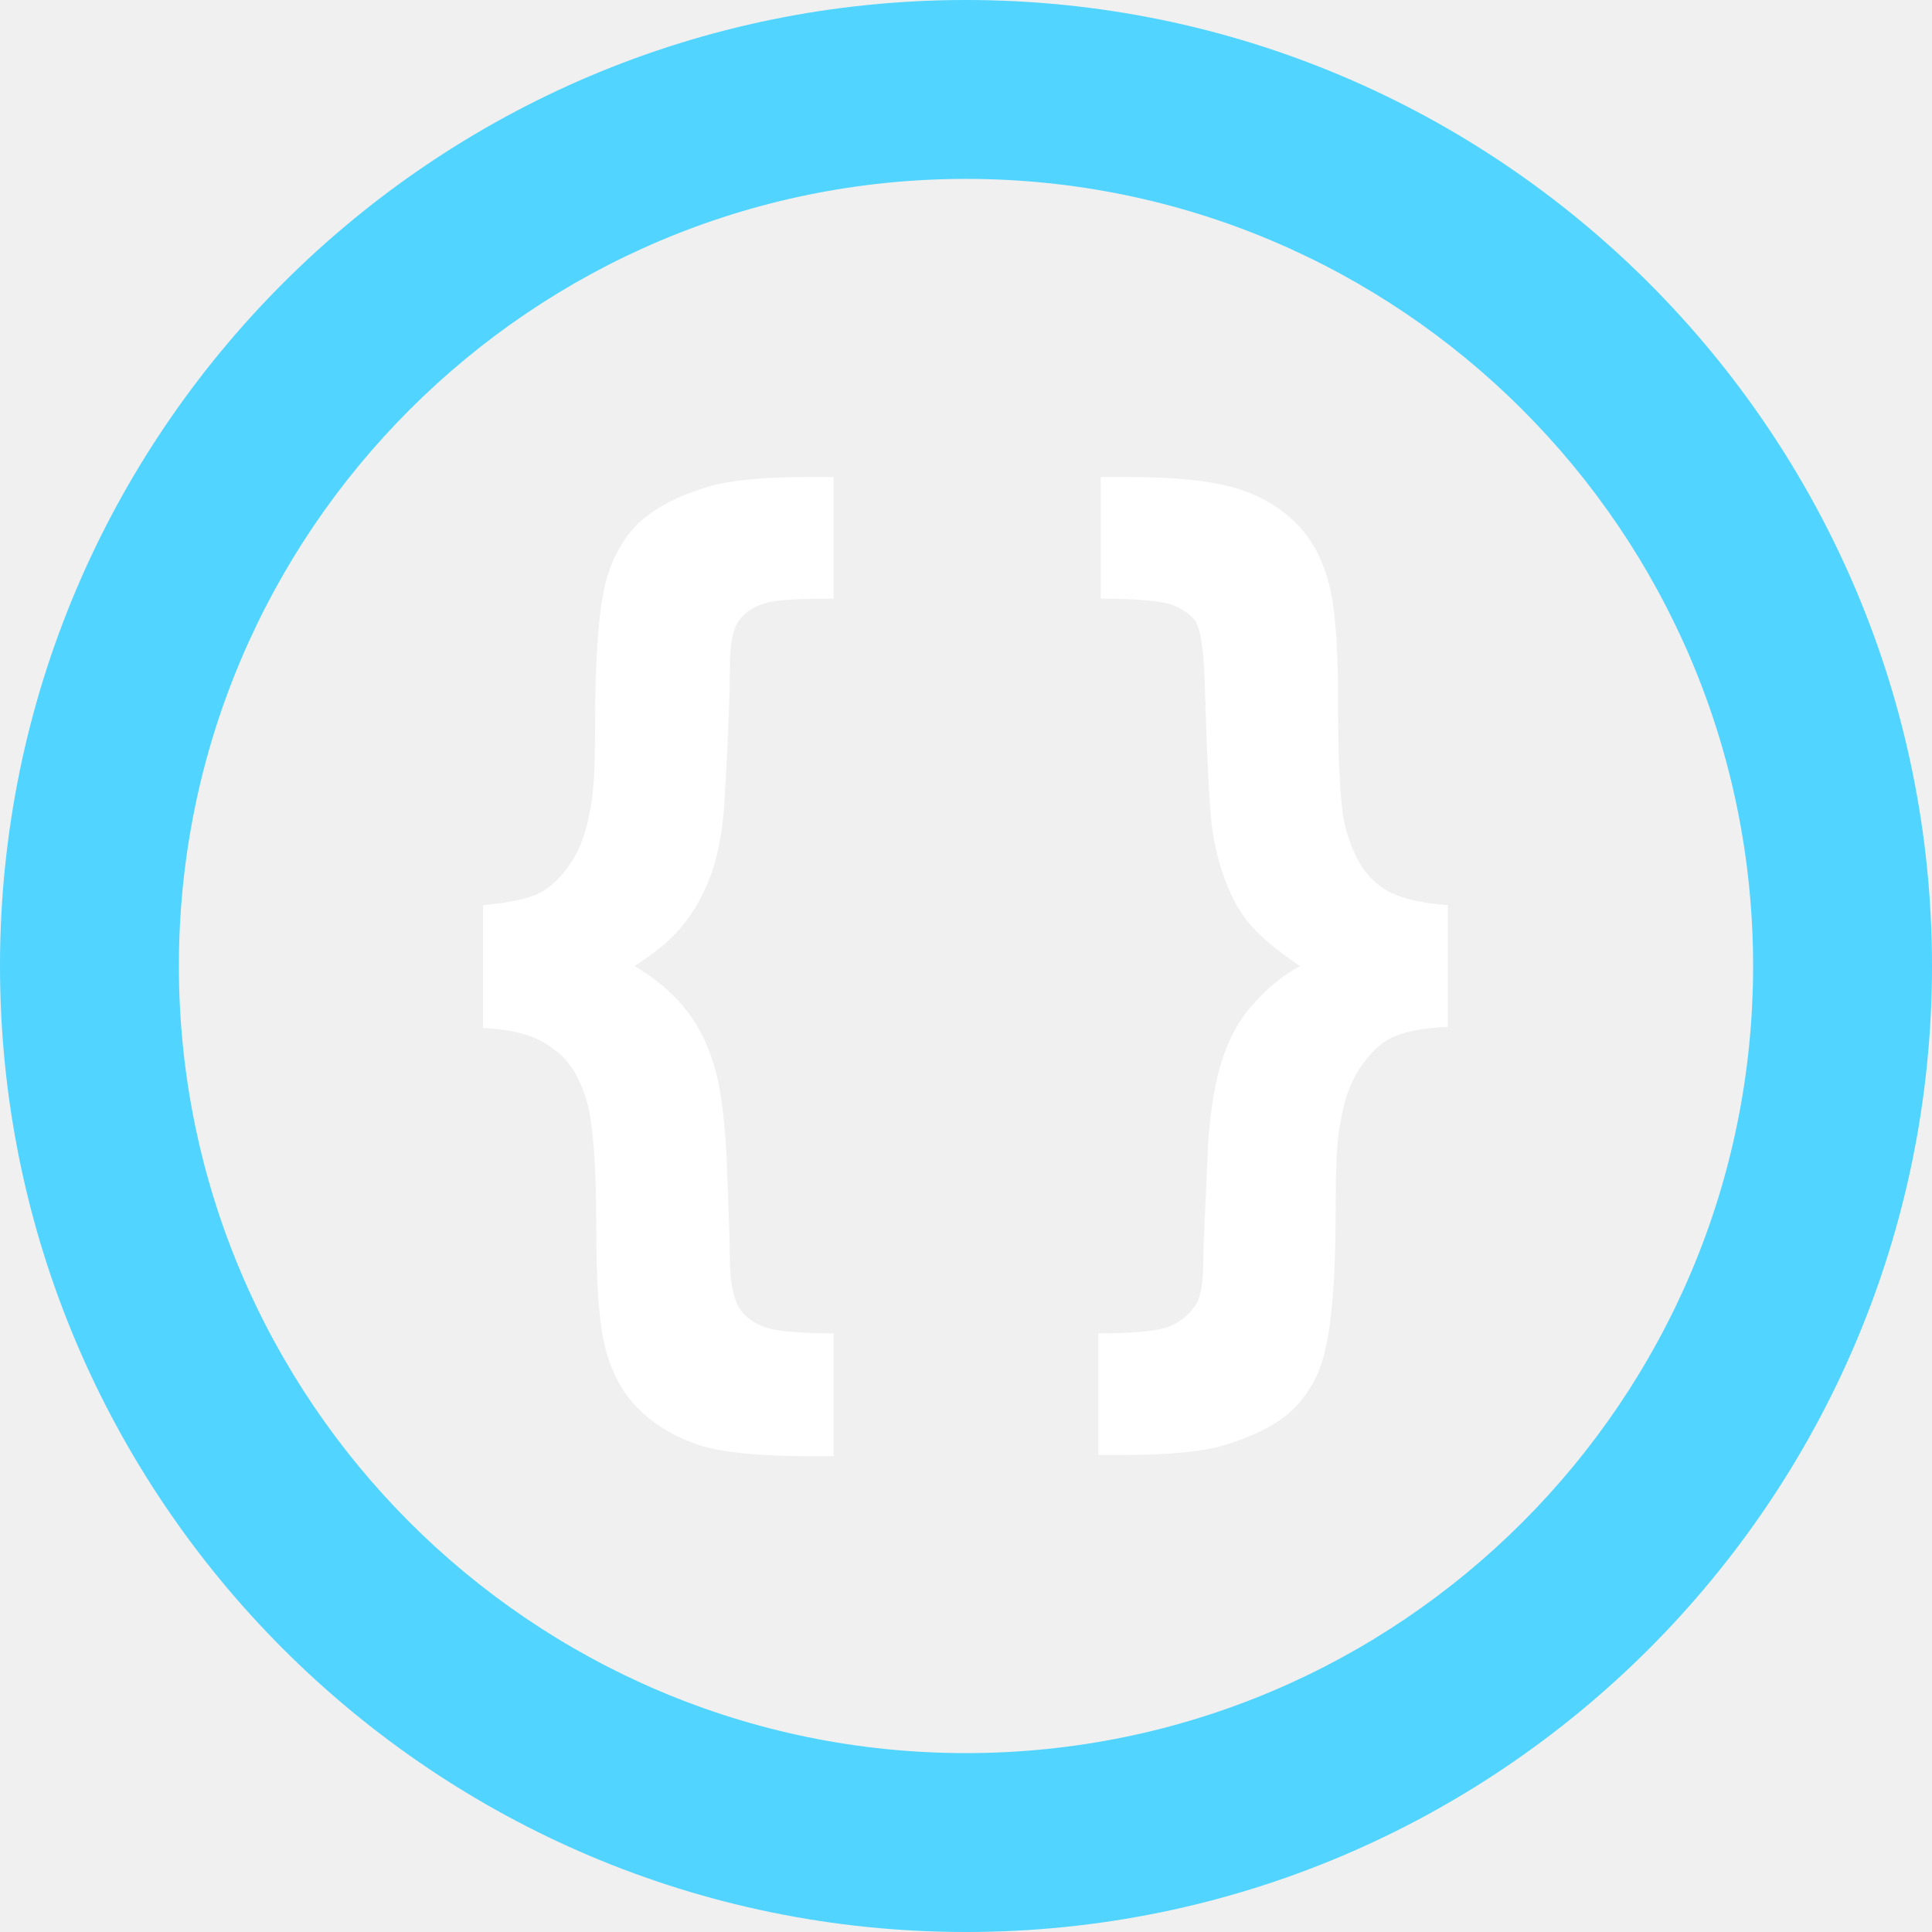
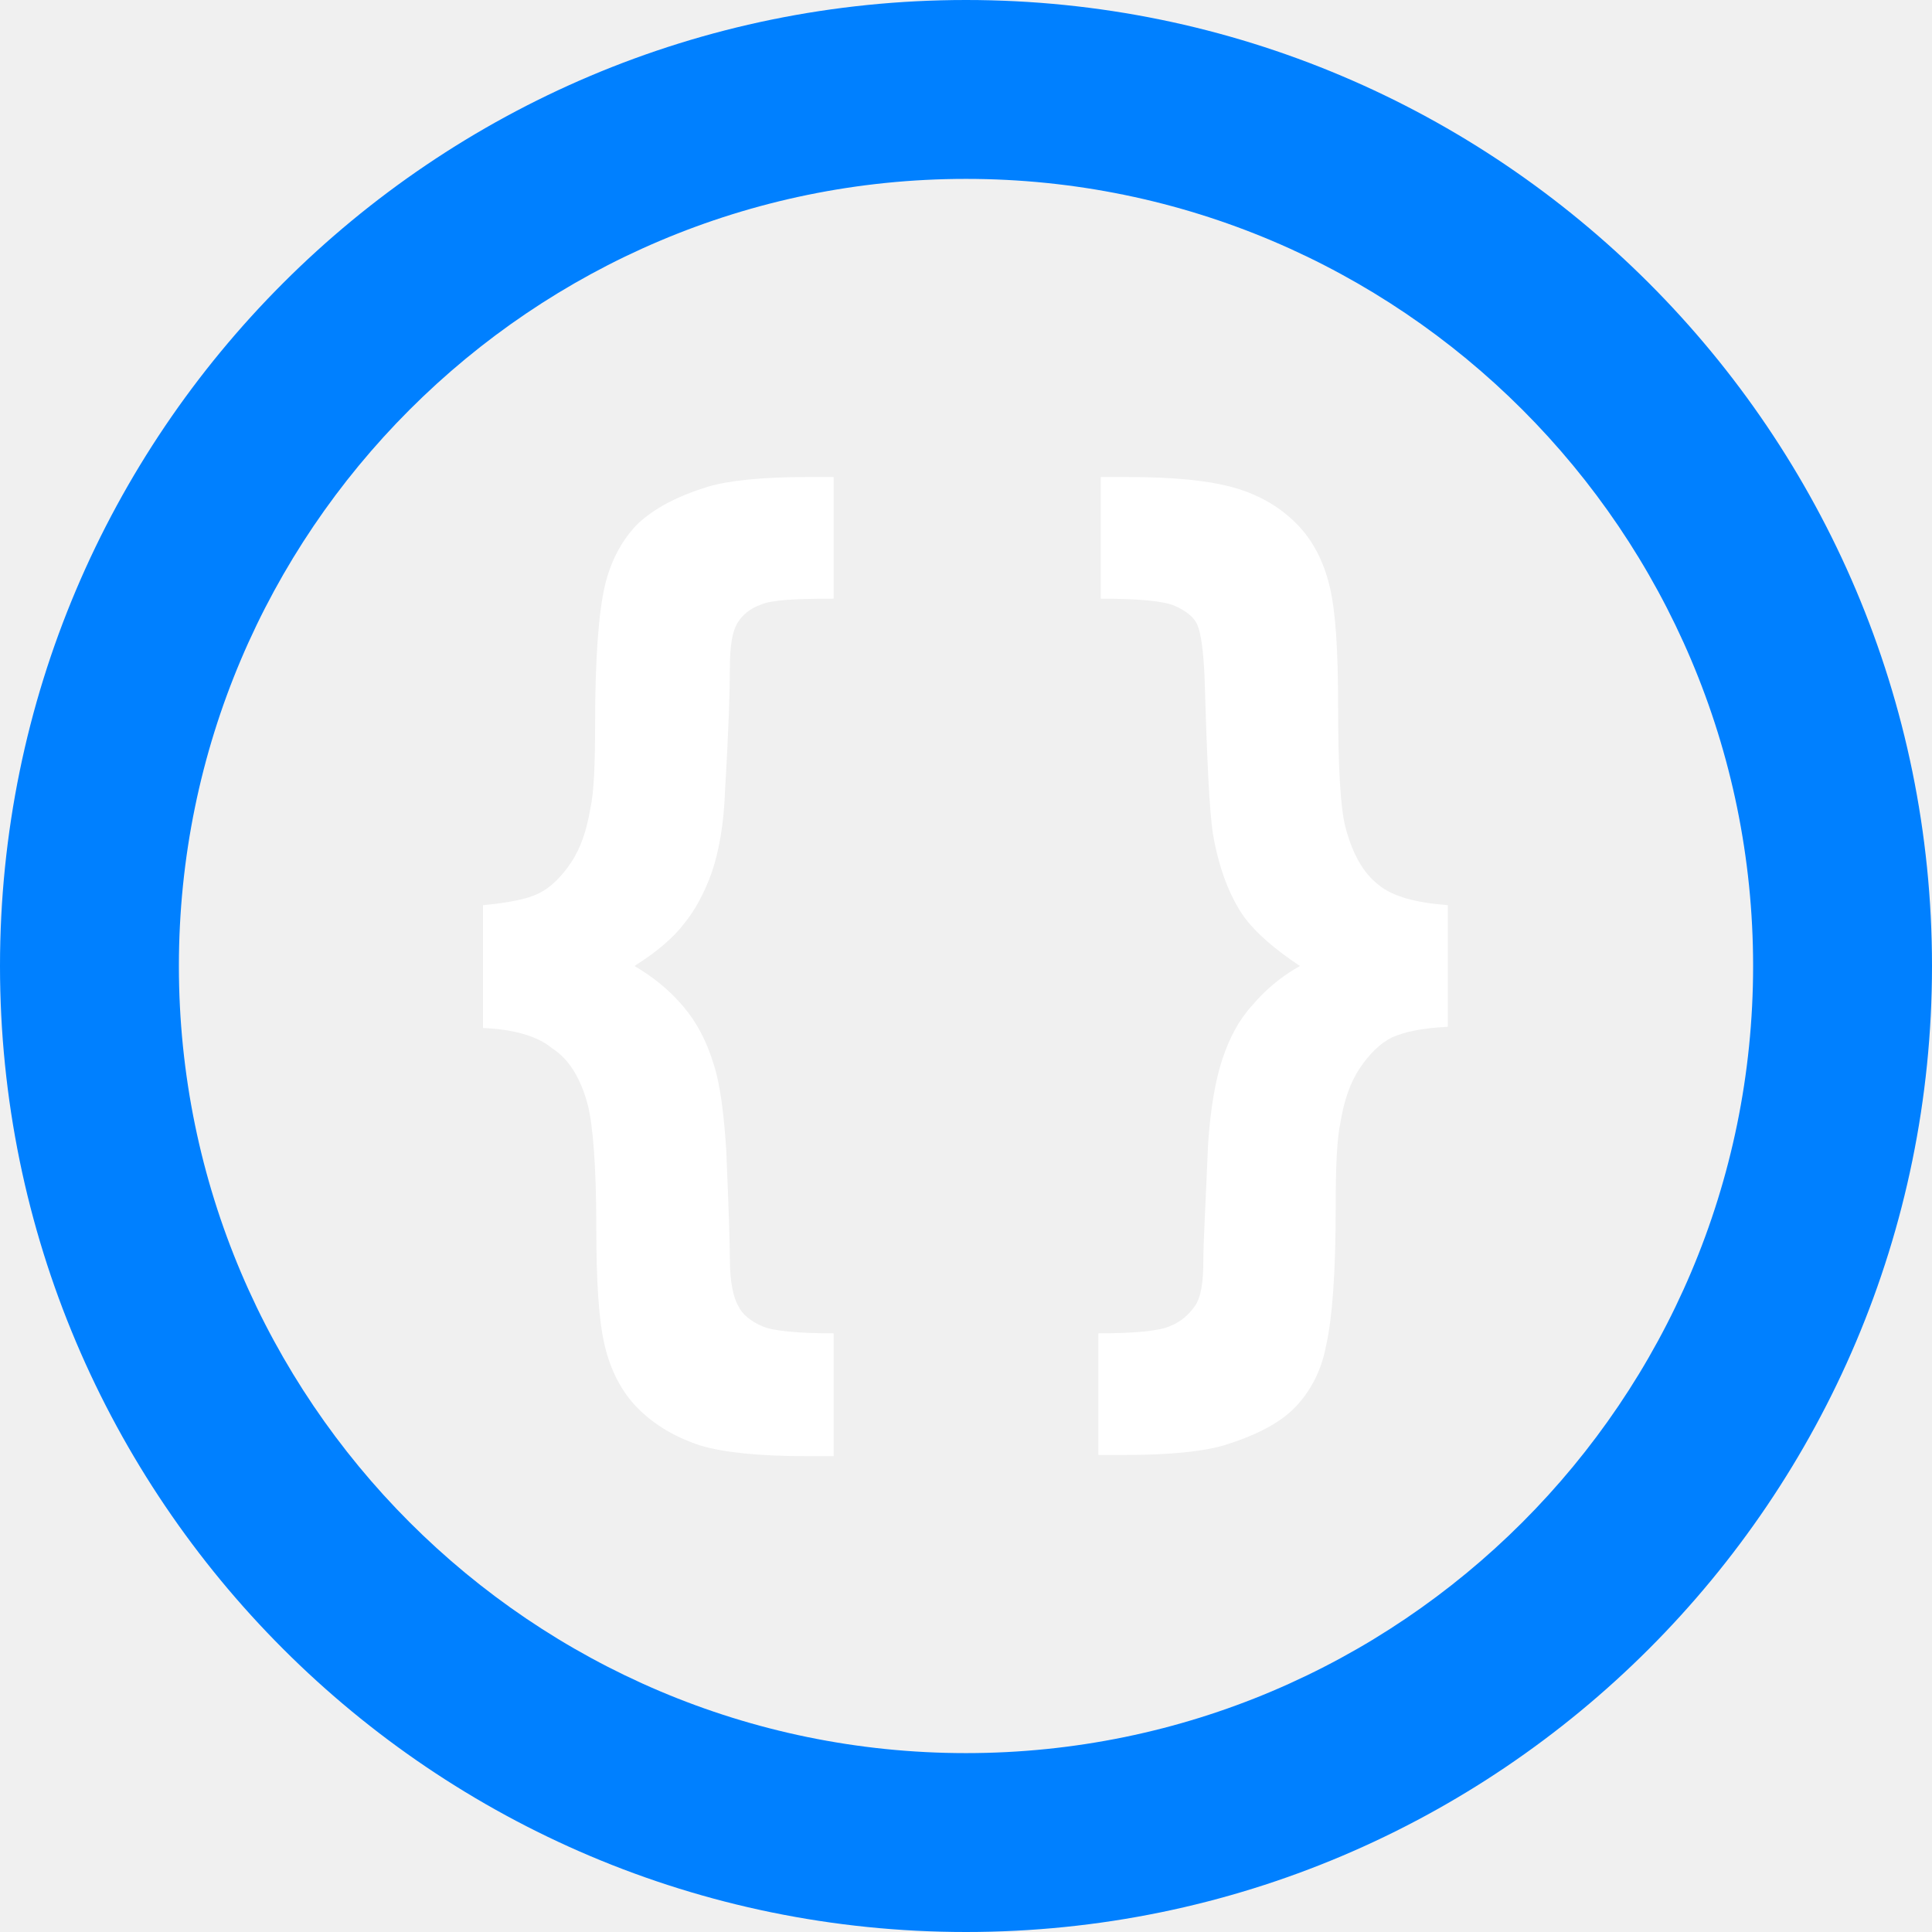
<svg xmlns="http://www.w3.org/2000/svg" version="1.1" id="Layer_1" x="0px" y="0px" viewBox="0 0 162 162" style="enable-background:new 0 0 162 162;" xml:space="preserve">
  <g>
    <path fill="#ffffff" d="M49.3,92.7c0.4,1.6,0.7,5,0.7,10.2c0,4.5,0.2,7.8,0.7,9.9c0.5,2.1,1.4,3.9,2.8,5.3c1.4,1.4,3.1,2.4,5.2,3.1   c2,0.6,5,0.9,8.9,0.9h2.3v-10.3c-3.1,0-5.1-0.2-6-0.6c-0.9-0.4-1.6-0.9-2-1.7c-0.4-0.7-0.7-2-0.7-3.9c0-1.3-0.1-4.3-0.3-9.1   c-0.2-3.1-0.5-5.6-1.1-7.4c-0.6-1.9-1.4-3.4-2.5-4.7c-1.1-1.3-2.4-2.4-4.1-3.4c1.9-1.2,3.3-2.4,4.2-3.6c0.9-1.1,1.7-2.6,2.3-4.3   c0.6-1.8,1-4,1.1-6.9c0.3-5,0.4-8.4,0.4-10.2c0-1.8,0.2-3,0.6-3.7c0.4-0.7,1.1-1.3,2-1.6c0.9-0.4,2.9-0.5,6.1-0.5V40h-2.3   c-3.7,0-6.5,0.3-8.2,0.8c-2.6,0.8-4.5,1.8-5.9,3.1c-1.3,1.3-2.3,3.1-2.8,5.3c-0.5,2.2-0.8,6-0.8,11.5c0,3.4-0.1,5.8-0.4,7.1   c-0.3,1.8-0.8,3.3-1.6,4.5c-0.8,1.2-1.7,2.1-2.7,2.6c-1,0.5-2.6,0.8-4.7,1v10.3c2.6,0.1,4.6,0.7,5.8,1.7   C47.7,88.8,48.7,90.4,49.3,92.7z" />
    <path fill="#ffffff" d="M102.6,121.2c2.6-0.8,4.6-1.8,5.9-3.1c1.3-1.3,2.3-3.1,2.7-5.3c0.5-2.2,0.8-6,0.8-11.6c0-3.4,0.1-5.7,0.4-7.1   c0.3-1.8,0.8-3.3,1.6-4.5c0.8-1.2,1.7-2.1,2.7-2.6c1.1-0.5,2.6-0.8,4.7-0.9h0V75.9c-2.6-0.2-4.6-0.7-5.8-1.7   c-1.3-1-2.2-2.6-2.8-4.9c-0.4-1.6-0.6-5-0.6-10.2c0-4.5-0.2-7.8-0.7-9.9c-0.5-2.1-1.4-3.9-2.8-5.3c-1.4-1.4-3.1-2.4-5.2-3   c-2.1-0.6-5-0.9-8.9-0.9h-2.3v10.2c3.2,0,5.3,0.2,6.2,0.6c0.9,0.4,1.6,0.9,1.9,1.6s0.5,2.1,0.6,4.3c0.2,6.8,0.4,11.2,0.7,13.2   c0.5,2.9,1.4,5.3,2.7,7.1c1,1.3,2.5,2.6,4.6,4c-1.6,0.9-2.9,2-4,3.3c-1.1,1.2-1.9,2.7-2.5,4.5c-0.6,1.8-1,4.2-1.2,7.1   c-0.2,4.9-0.4,8.2-0.4,9.9c0,1.7-0.2,3-0.7,3.7c-0.5,0.7-1.1,1.3-2.1,1.7c-0.9,0.4-2.9,0.6-6,0.6V122h2.3   C98.1,122,100.9,121.7,102.6,121.2z" />
  </g>
  <g>
-     <path fill="#51d4ff" d="M81,15c36.4,0,66,29.6,66,66s-29.6,66-66,66s-66-29.6-66-66S44.6,15,81,15 M81,0C36.3,0,0,36.3,0,81   s36.3,81,81,81s81-36.3,81-81S125.7,0,81,0L81,0z" />
+     <path fill="#0080ff" d="M81,15c36.4,0,66,29.6,66,66s-29.6,66-66,66s-66-29.6-66-66S44.6,15,81,15 M81,0C36.3,0,0,36.3,0,81   s36.3,81,81,81s81-36.3,81-81S125.7,0,81,0L81,0z" />
  </g>
</svg>
